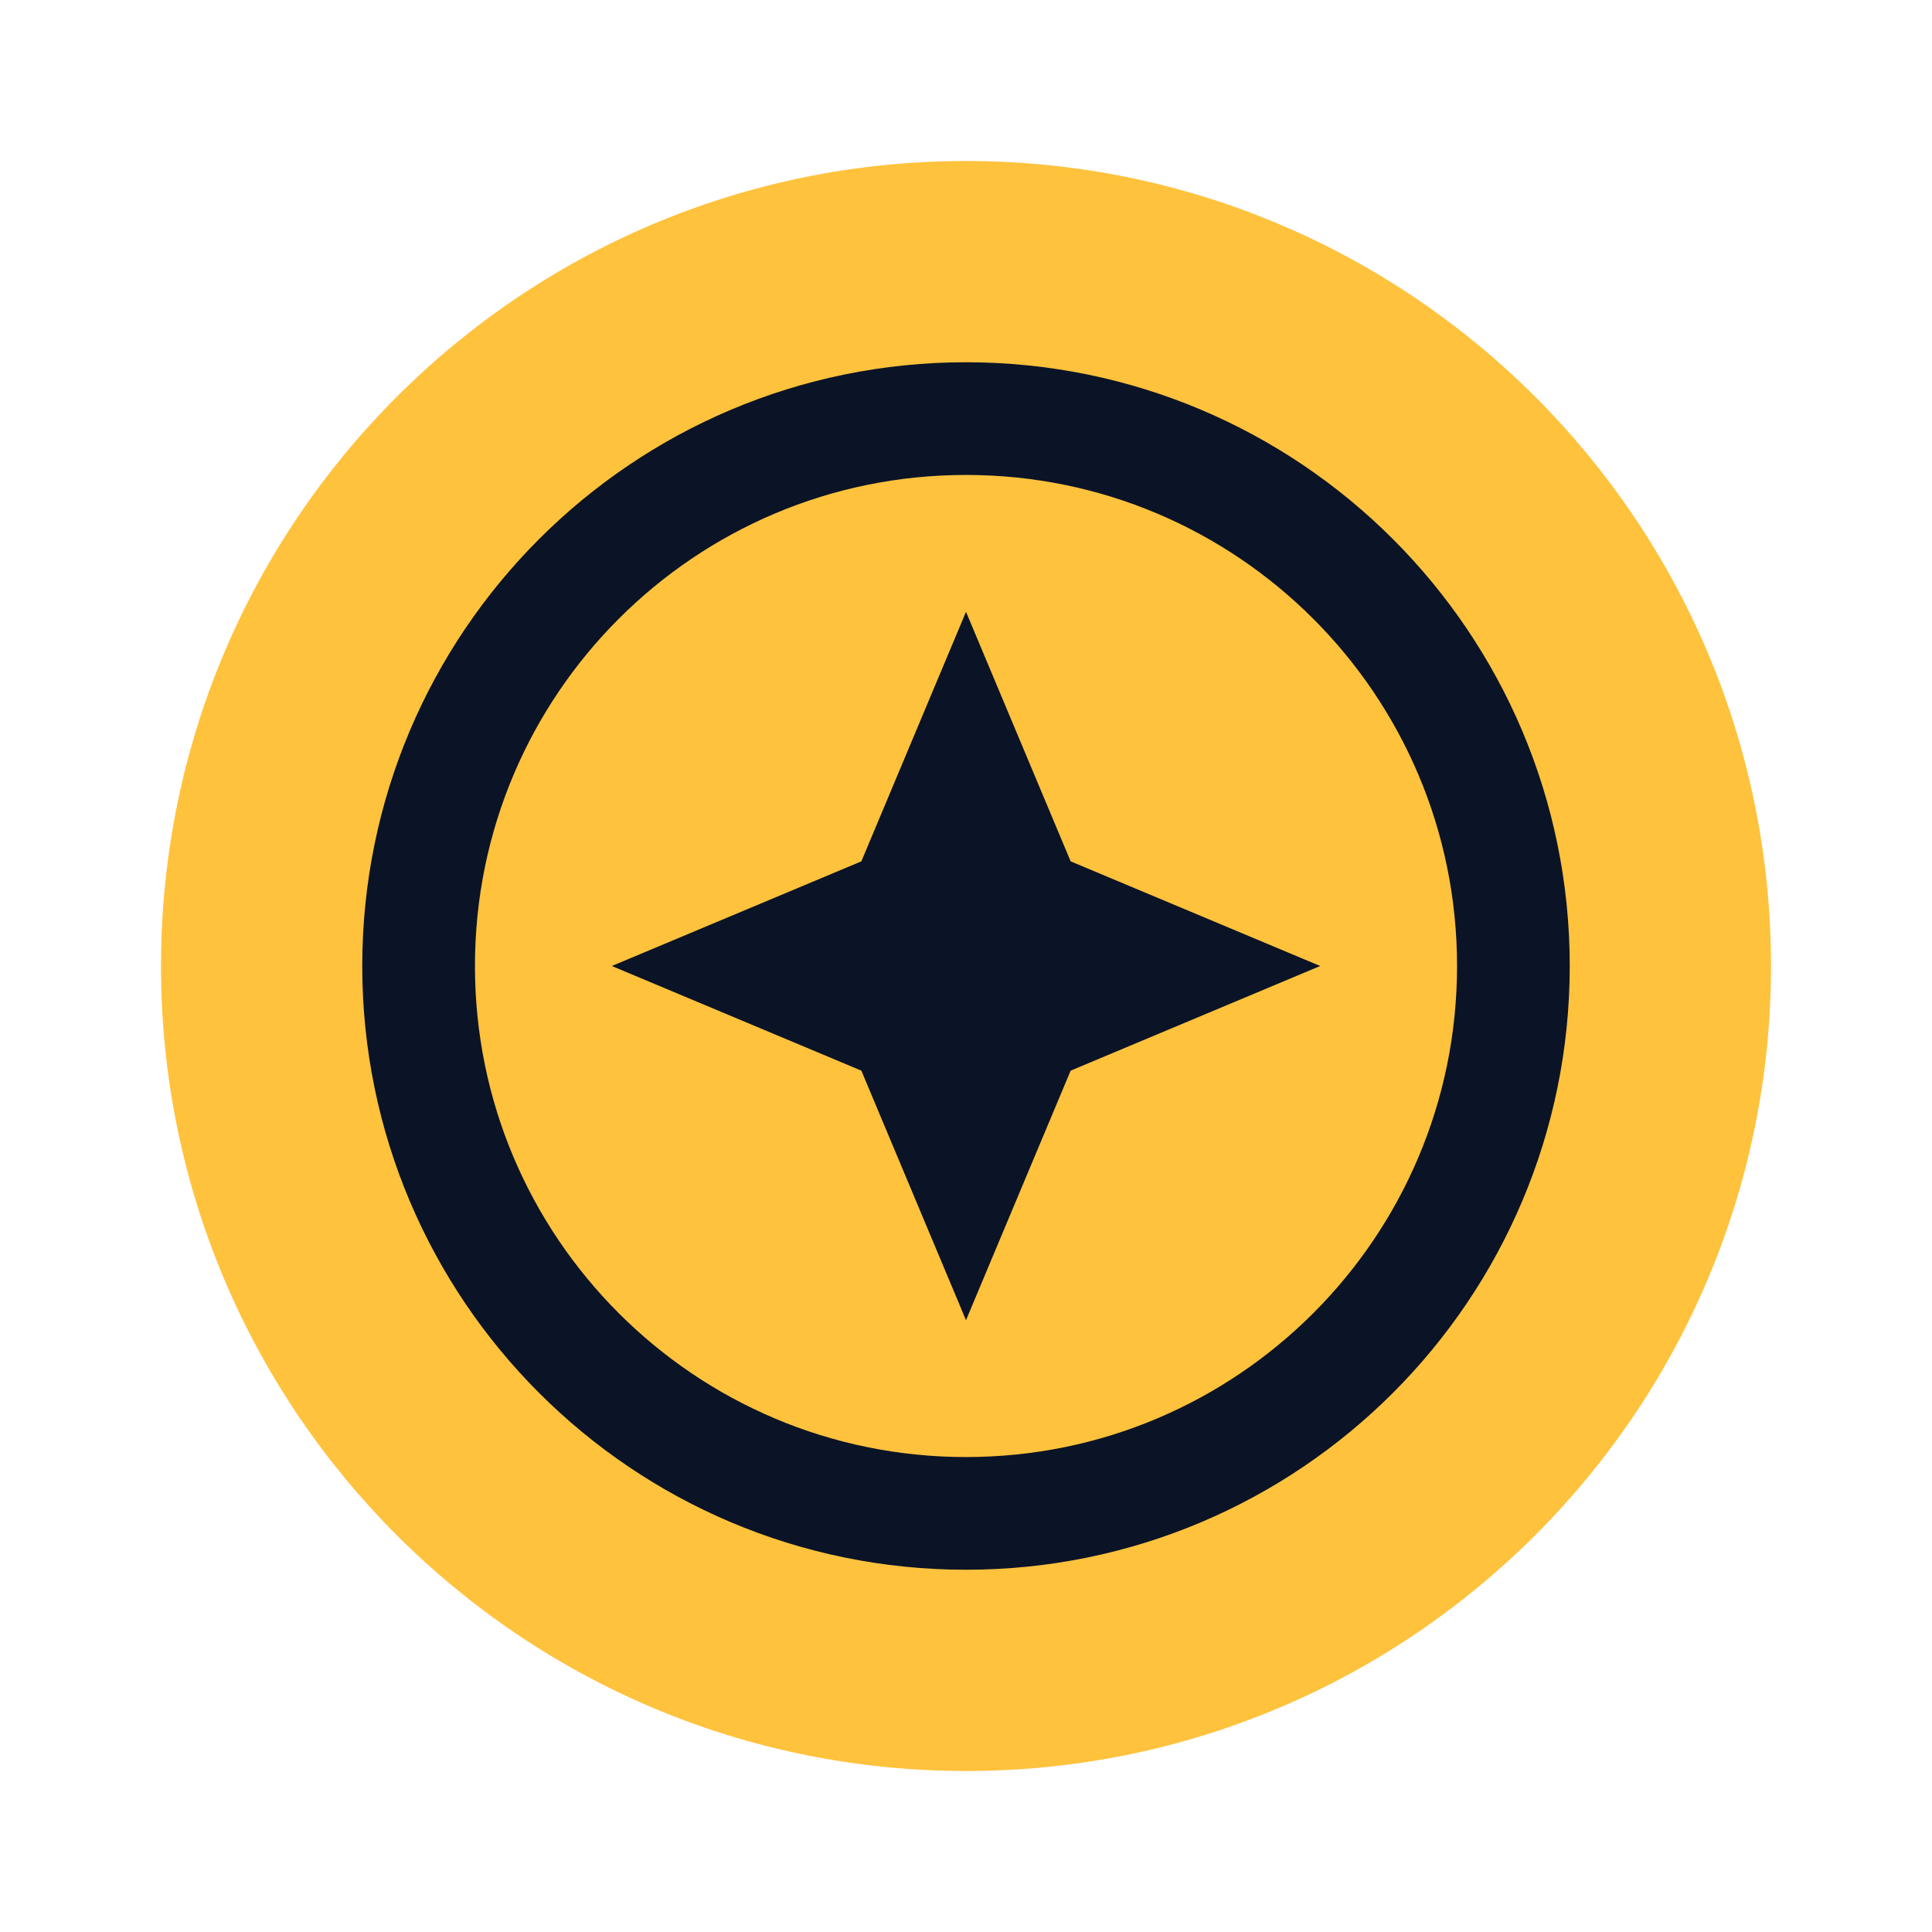
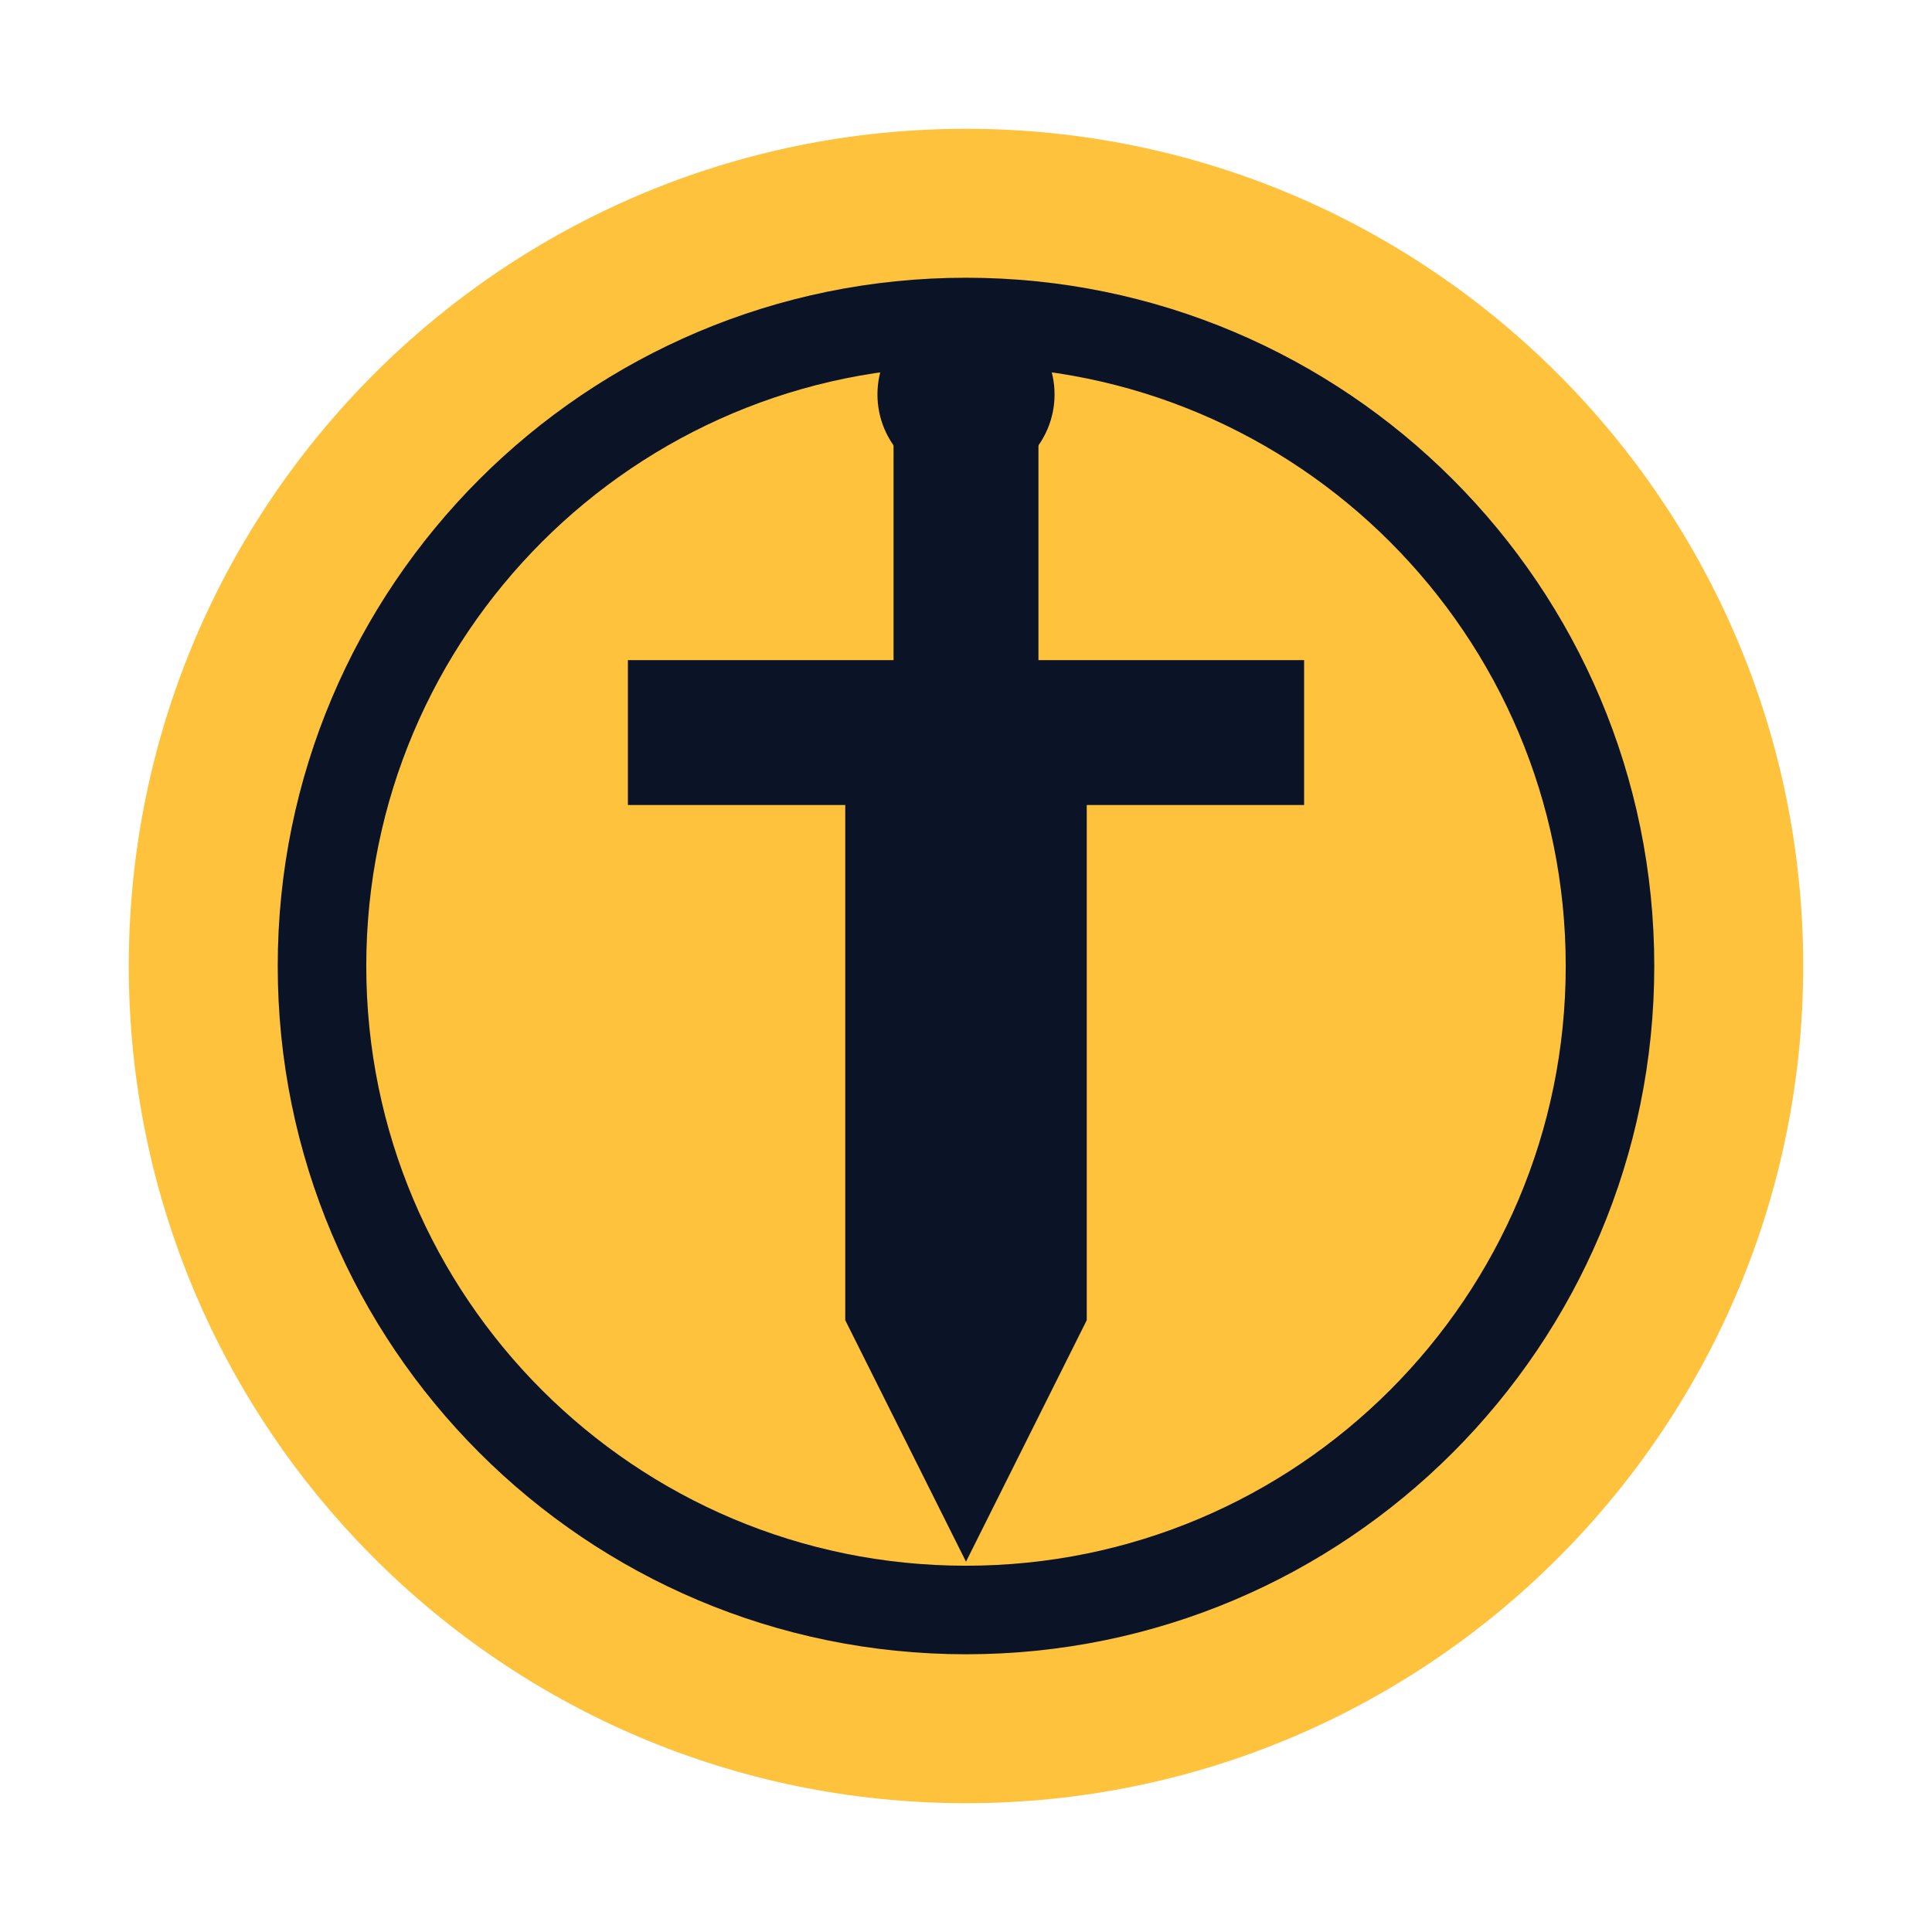
<svg xmlns="http://www.w3.org/2000/svg" viewBox="0 0 24 24">
-   <circle cx="12" cy="12" r="10" fill="#ffc23d" />
-   <circle cx="12" cy="12" r="6.8" fill="none" stroke="#0b1426" stroke-width="1.4" />
-   <path d="M12 7.6l1.3 3.1 3.1 1.3-3.1 1.3-1.3 3.1-1.3-3.1-3.1-1.3 3.1-1.3z" fill="#0b1426" />
+   <circle cx="12" cy="12" r="10.4" fill="#ffc23d" />
+   <circle cx="12" cy="12" r="8" fill="none" stroke="#0b1426" stroke-width="1.1" />
+   <path d="M12 19.4l-1.5-3V9.8h3v6.6zM7.8 8.2h8.4v1.8H7.8zM11.1 5.4h1.8v2.8h-1.8z" fill="#0b1426" />
+   <circle cx="12" cy="4.9" r="1.1" fill="#0b1426" />
</svg>
